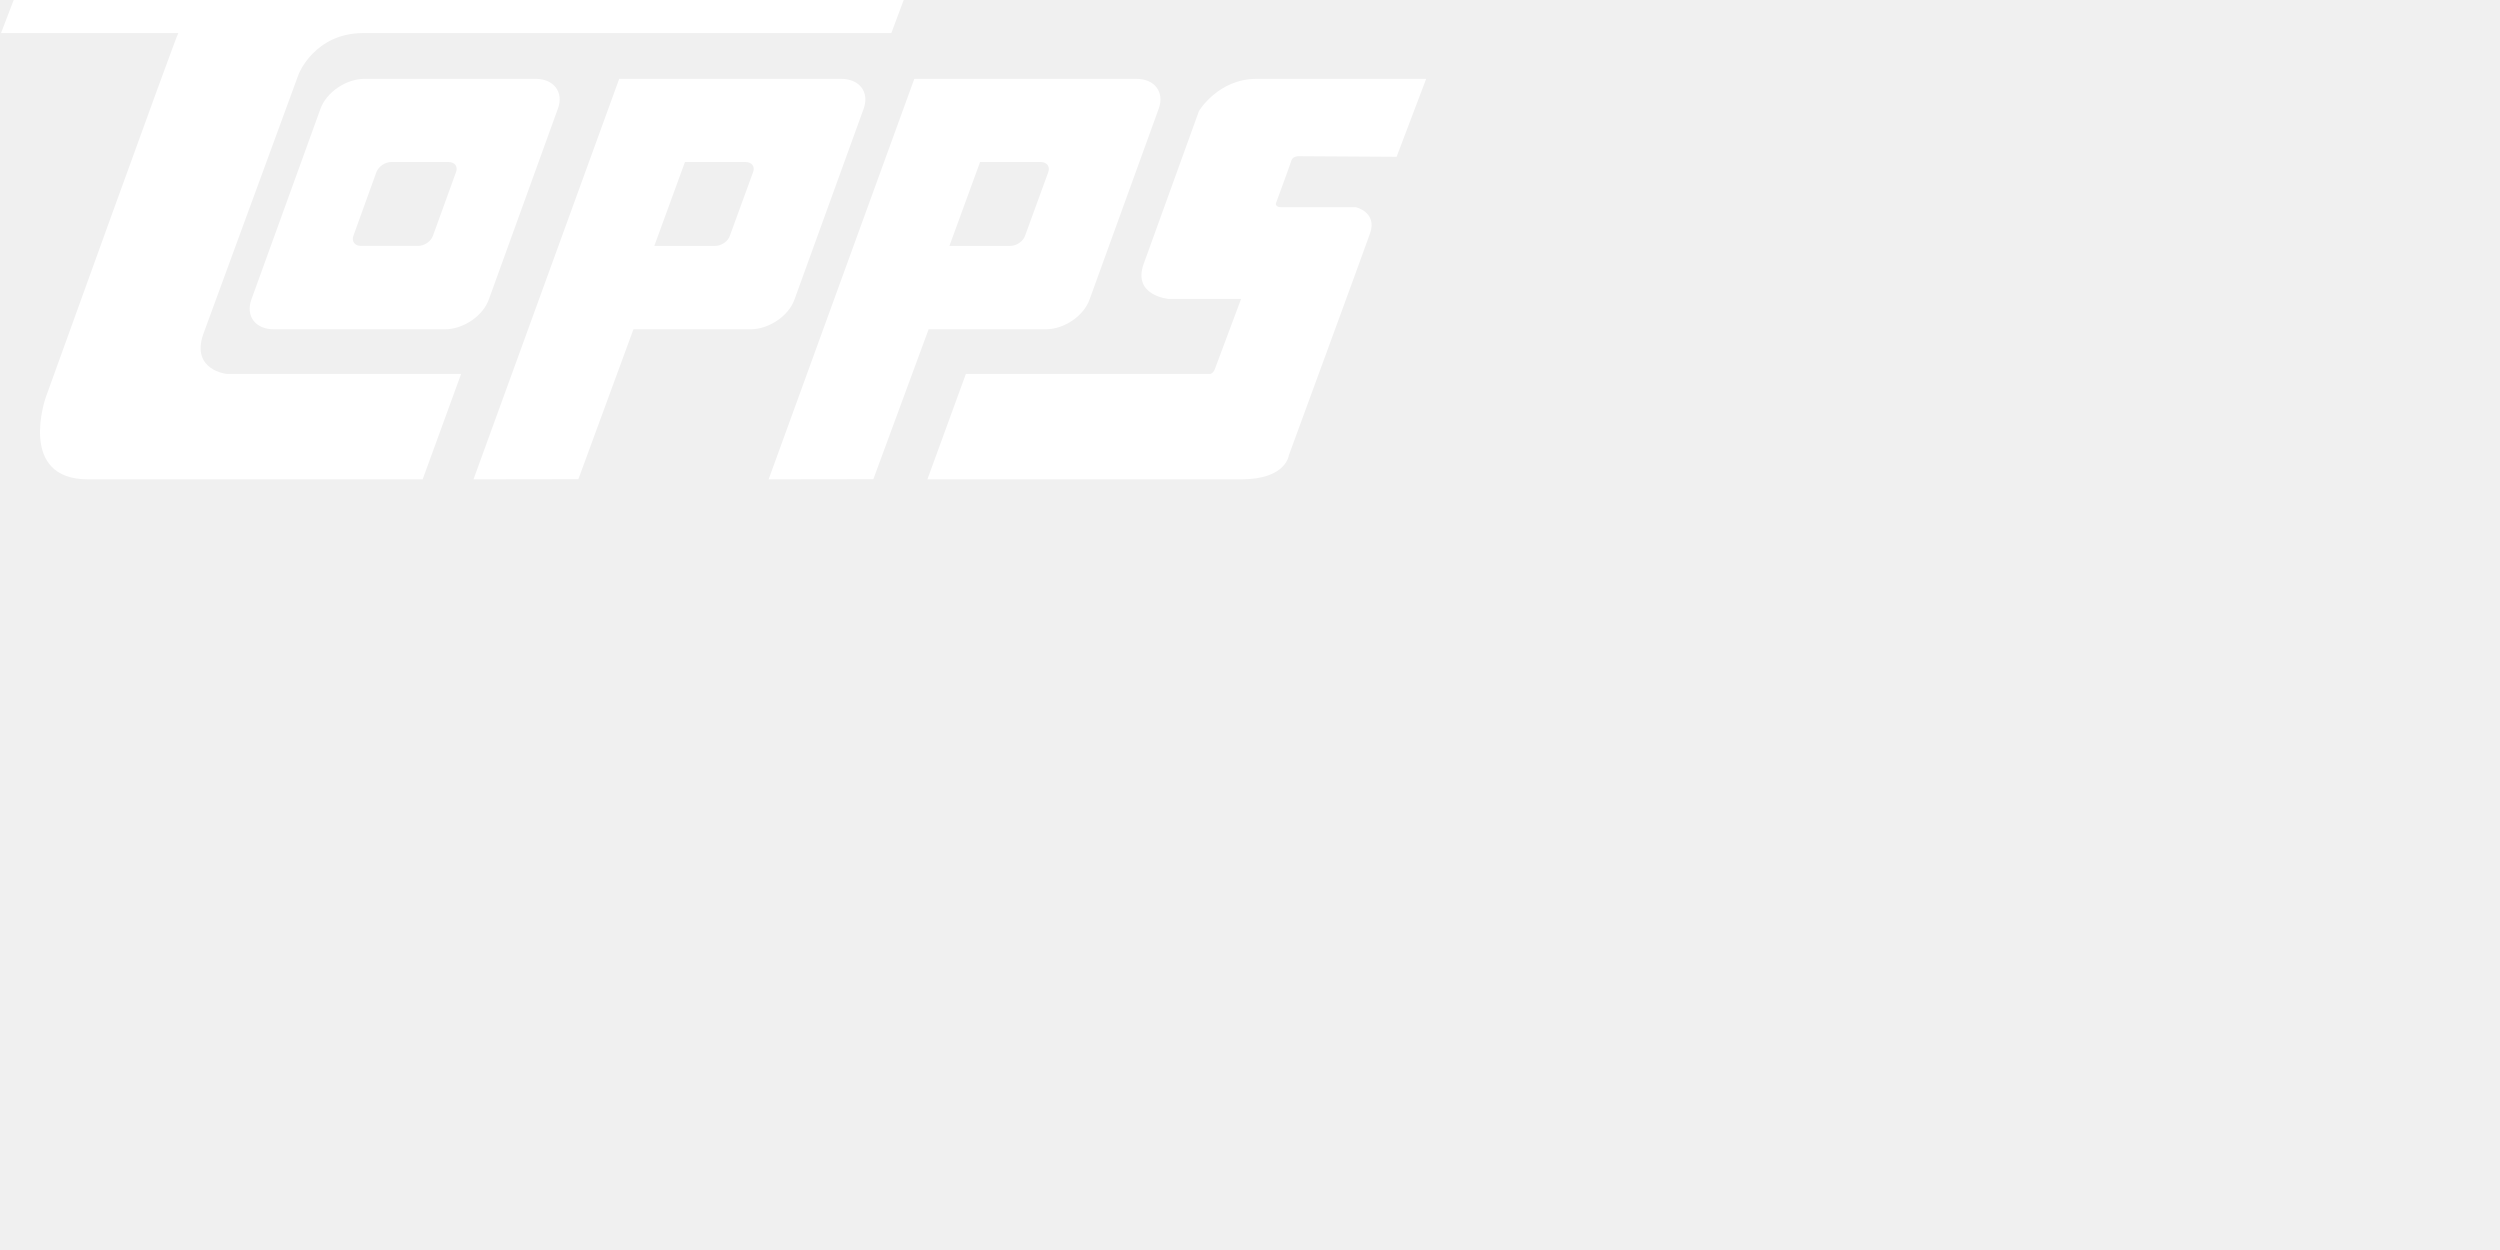
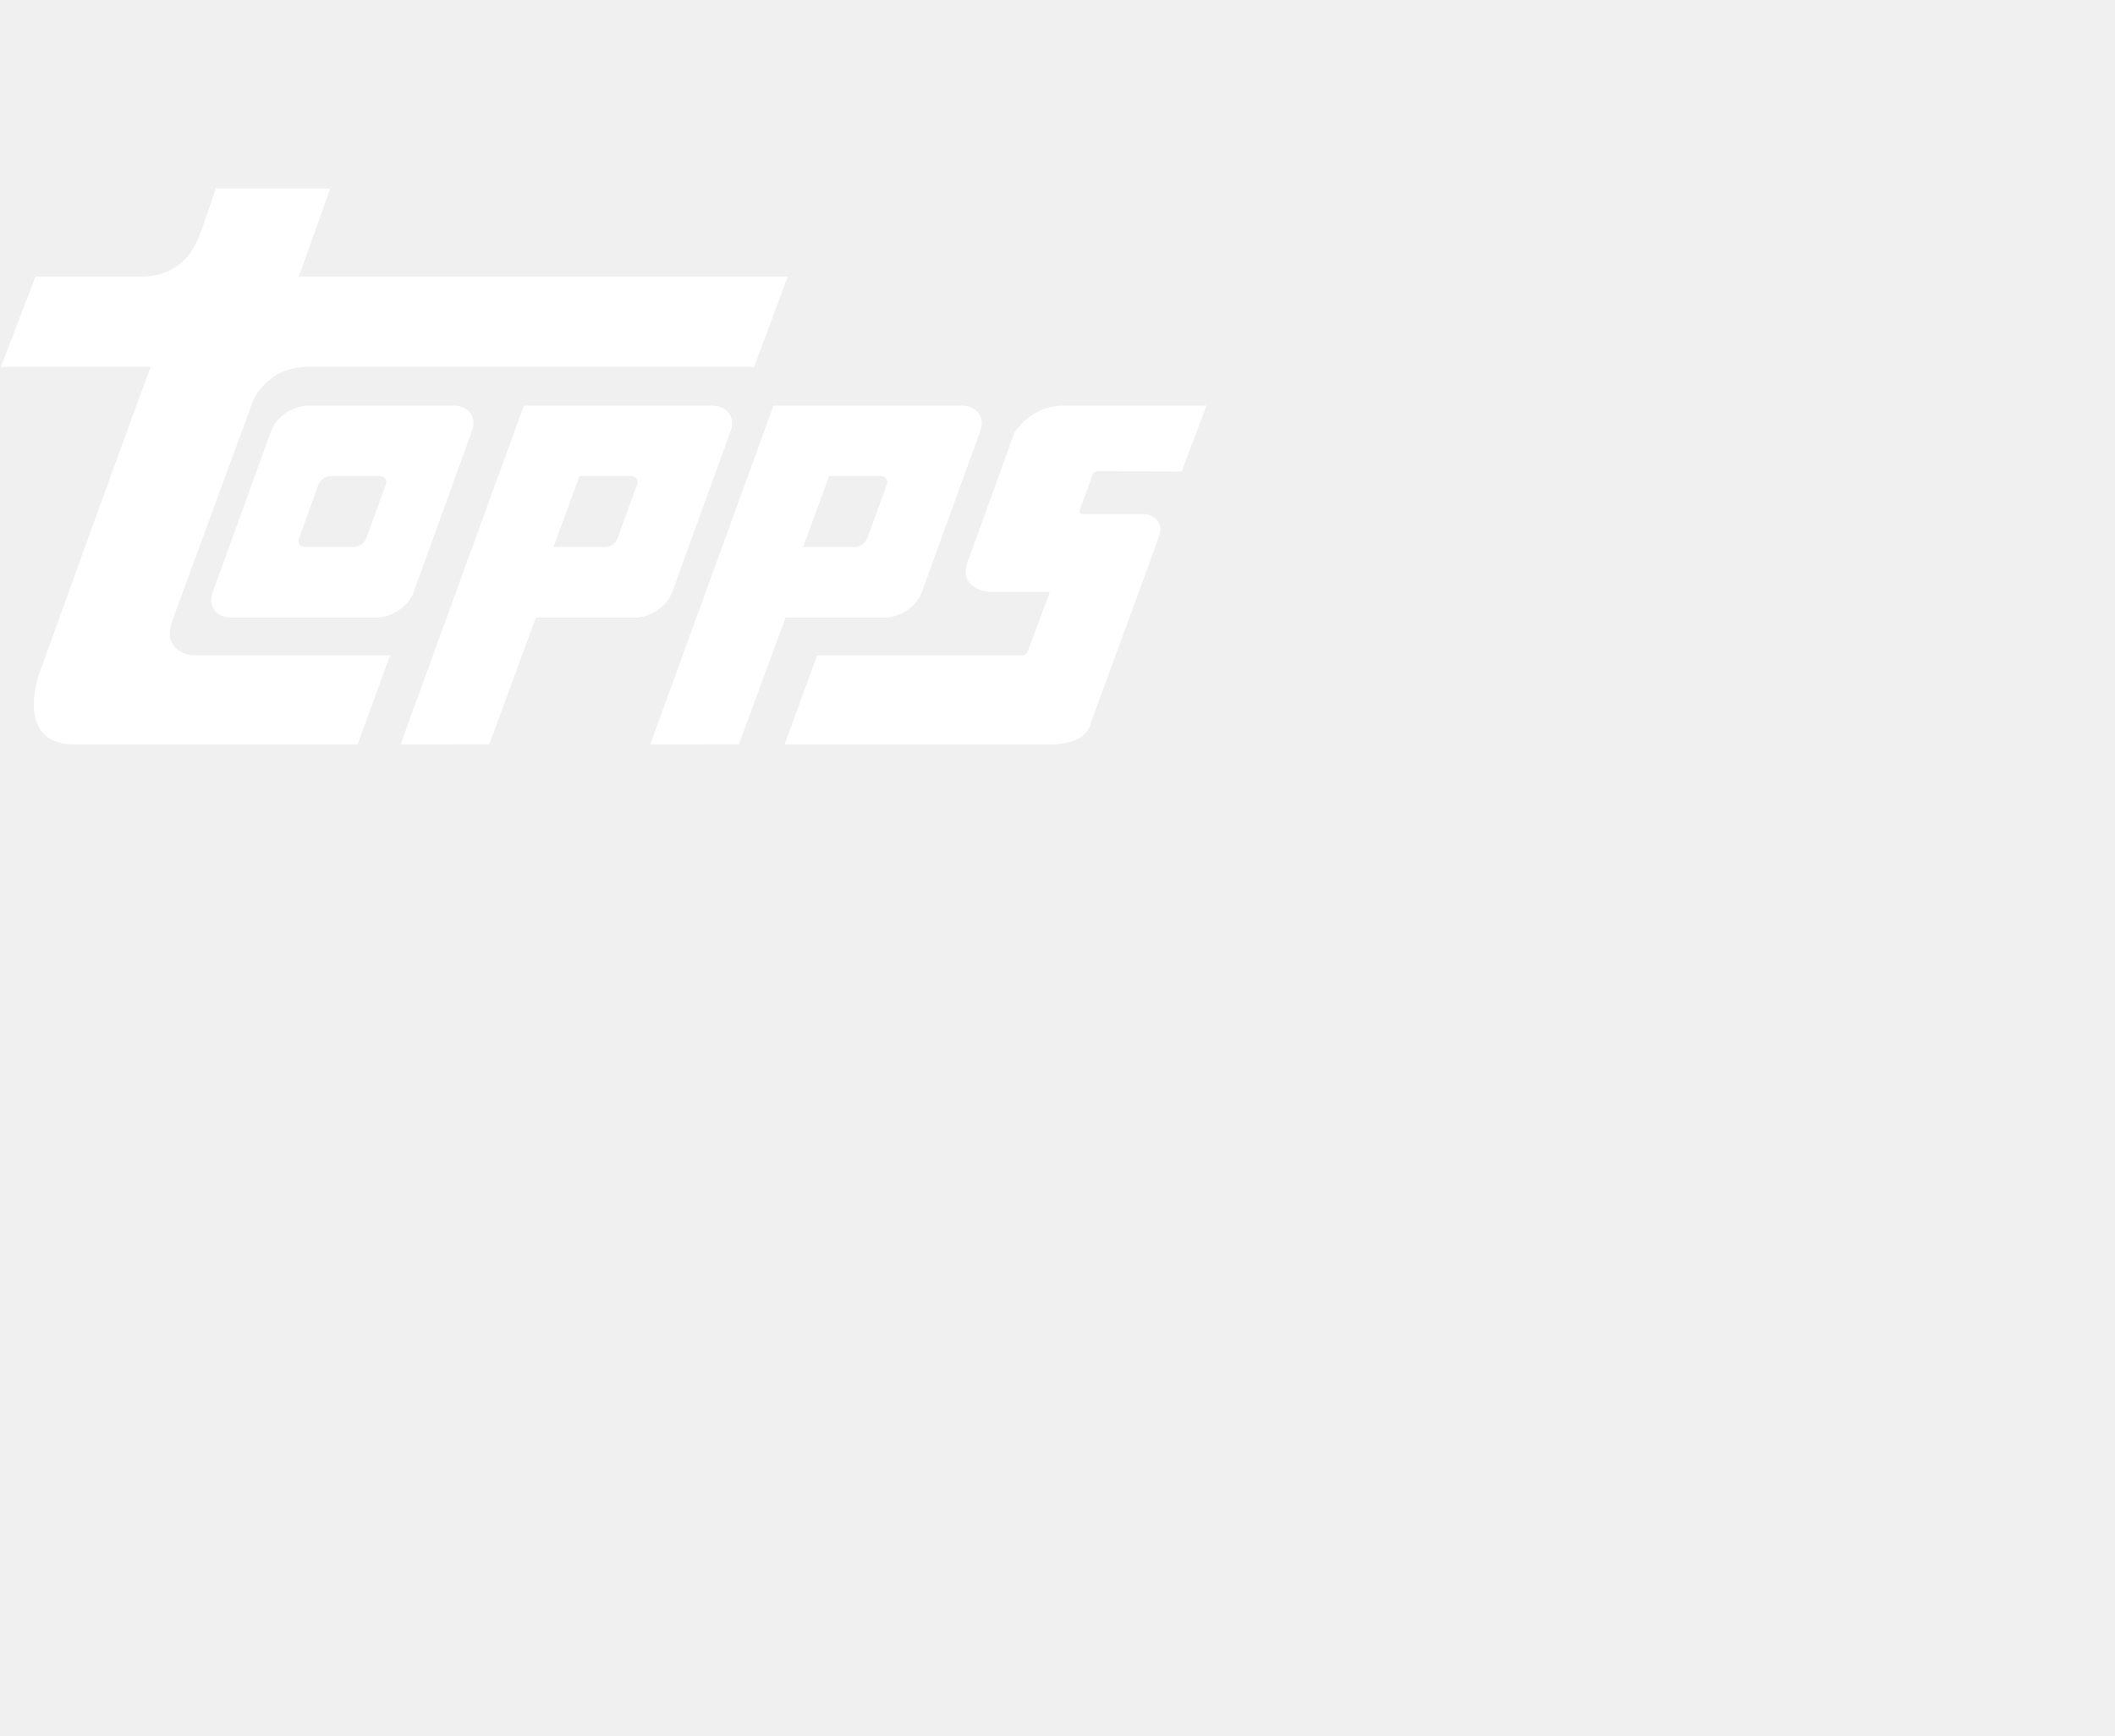
- <svg xmlns="http://www.w3.org/2000/svg" height="50" viewBox="0 100 700 250" width="100">
+ <svg xmlns="http://www.w3.org/2000/svg" height="160" viewBox="0 100 700 250" width="195">
  <g fill="#ffffff" fill-rule="nonzero">
    <path d="m71.445.204s-5.859 17.367-6.22 17.367c0 0-4.152 11.8-18.402 11.8h-35.072l-11.465 29.891h49.641c-.341 0-37.135 102.054-37.135 102.054s-7.99 22.901 11.835 22.901h93.719l10.761-29.512h-65.61s-10.068-1.034-6.589-11.125l26.743-72.89s4.476-11.429 18.051-11.429h147.876l11.15-29.891h-161.83l10.433-29.167h-37.886z" />
    <path d="m92.837.08c-10.764 0-16.121 8.991-16.121 8.991s-12.19 33.676-15.46 42.747c-3.289 8.989 6.955 9.885 6.955 9.885h20.293s-6.793 18.219-7.33 19.602c-.524 1.343-1.329 1.401-1.329 1.401h-68.402l-10.774 29.512h87.836c12.691 0 13.386-6.771 13.386-6.771s20.659-56.233 22.73-62.129c2.078-5.9-3.984-7.304-3.984-7.304h-20.998c-1.571 0-1.39-1.076-1.39-1.076s3.968-10.734 4.333-11.961c.366-1.24 1.913-1.24 1.913-1.24l27.554.165 8.277-21.822-47.489.001z" transform="translate(259 72)" />
    <path d="m29.942 44.047 6.466-17.894c.614-1.55 2.405-2.788 4.131-2.788h16.053c1.725 0 2.683 1.237 2.105 2.788l-6.484 17.894c-.547 1.546-2.403 2.805-4.132 2.805h-16.037c-1.689 0-2.654-1.259-2.102-2.805zm3.111-43.967c-5.142 0-10.639 3.743-12.305 8.338l-19.36 53.445c-1.665 4.637 1.119 8.336 6.265 8.336h47.951c5.094 0 10.6-3.699 12.263-8.336l19.348-53.445c1.708-4.595-1.145-8.338-6.22-8.338z" transform="translate(69 72)" />
    <path d="m59.423 23.366h16.954c1.745 0 2.682 1.237 2.154 2.788l-6.528 17.894c-.551 1.546-2.376 2.805-4.128 2.805h-17.038zm-18.417-23.286-40.792 112.137 29.322-.042 15.48-41.976h32.823c5.085 0 10.6-3.699 12.238-8.336l19.37-53.445c1.665-4.595-1.111-8.338-6.246-8.338z" transform="translate(215 72)" />
    <path d="m59.787 23.366h16.974c1.712 0 2.691 1.237 2.118 2.788l-6.532 17.894c-.503 1.546-2.394 2.805-4.081 2.805h-17.059zm-18.412-23.286-40.795 112.137 29.363-.042 15.423-41.976h32.8c5.108 0 10.637-3.699 12.288-8.336l19.377-53.445c1.651-4.595-1.138-8.338-6.3-8.338z" transform="translate(132 72)" />
  </g>
</svg>
